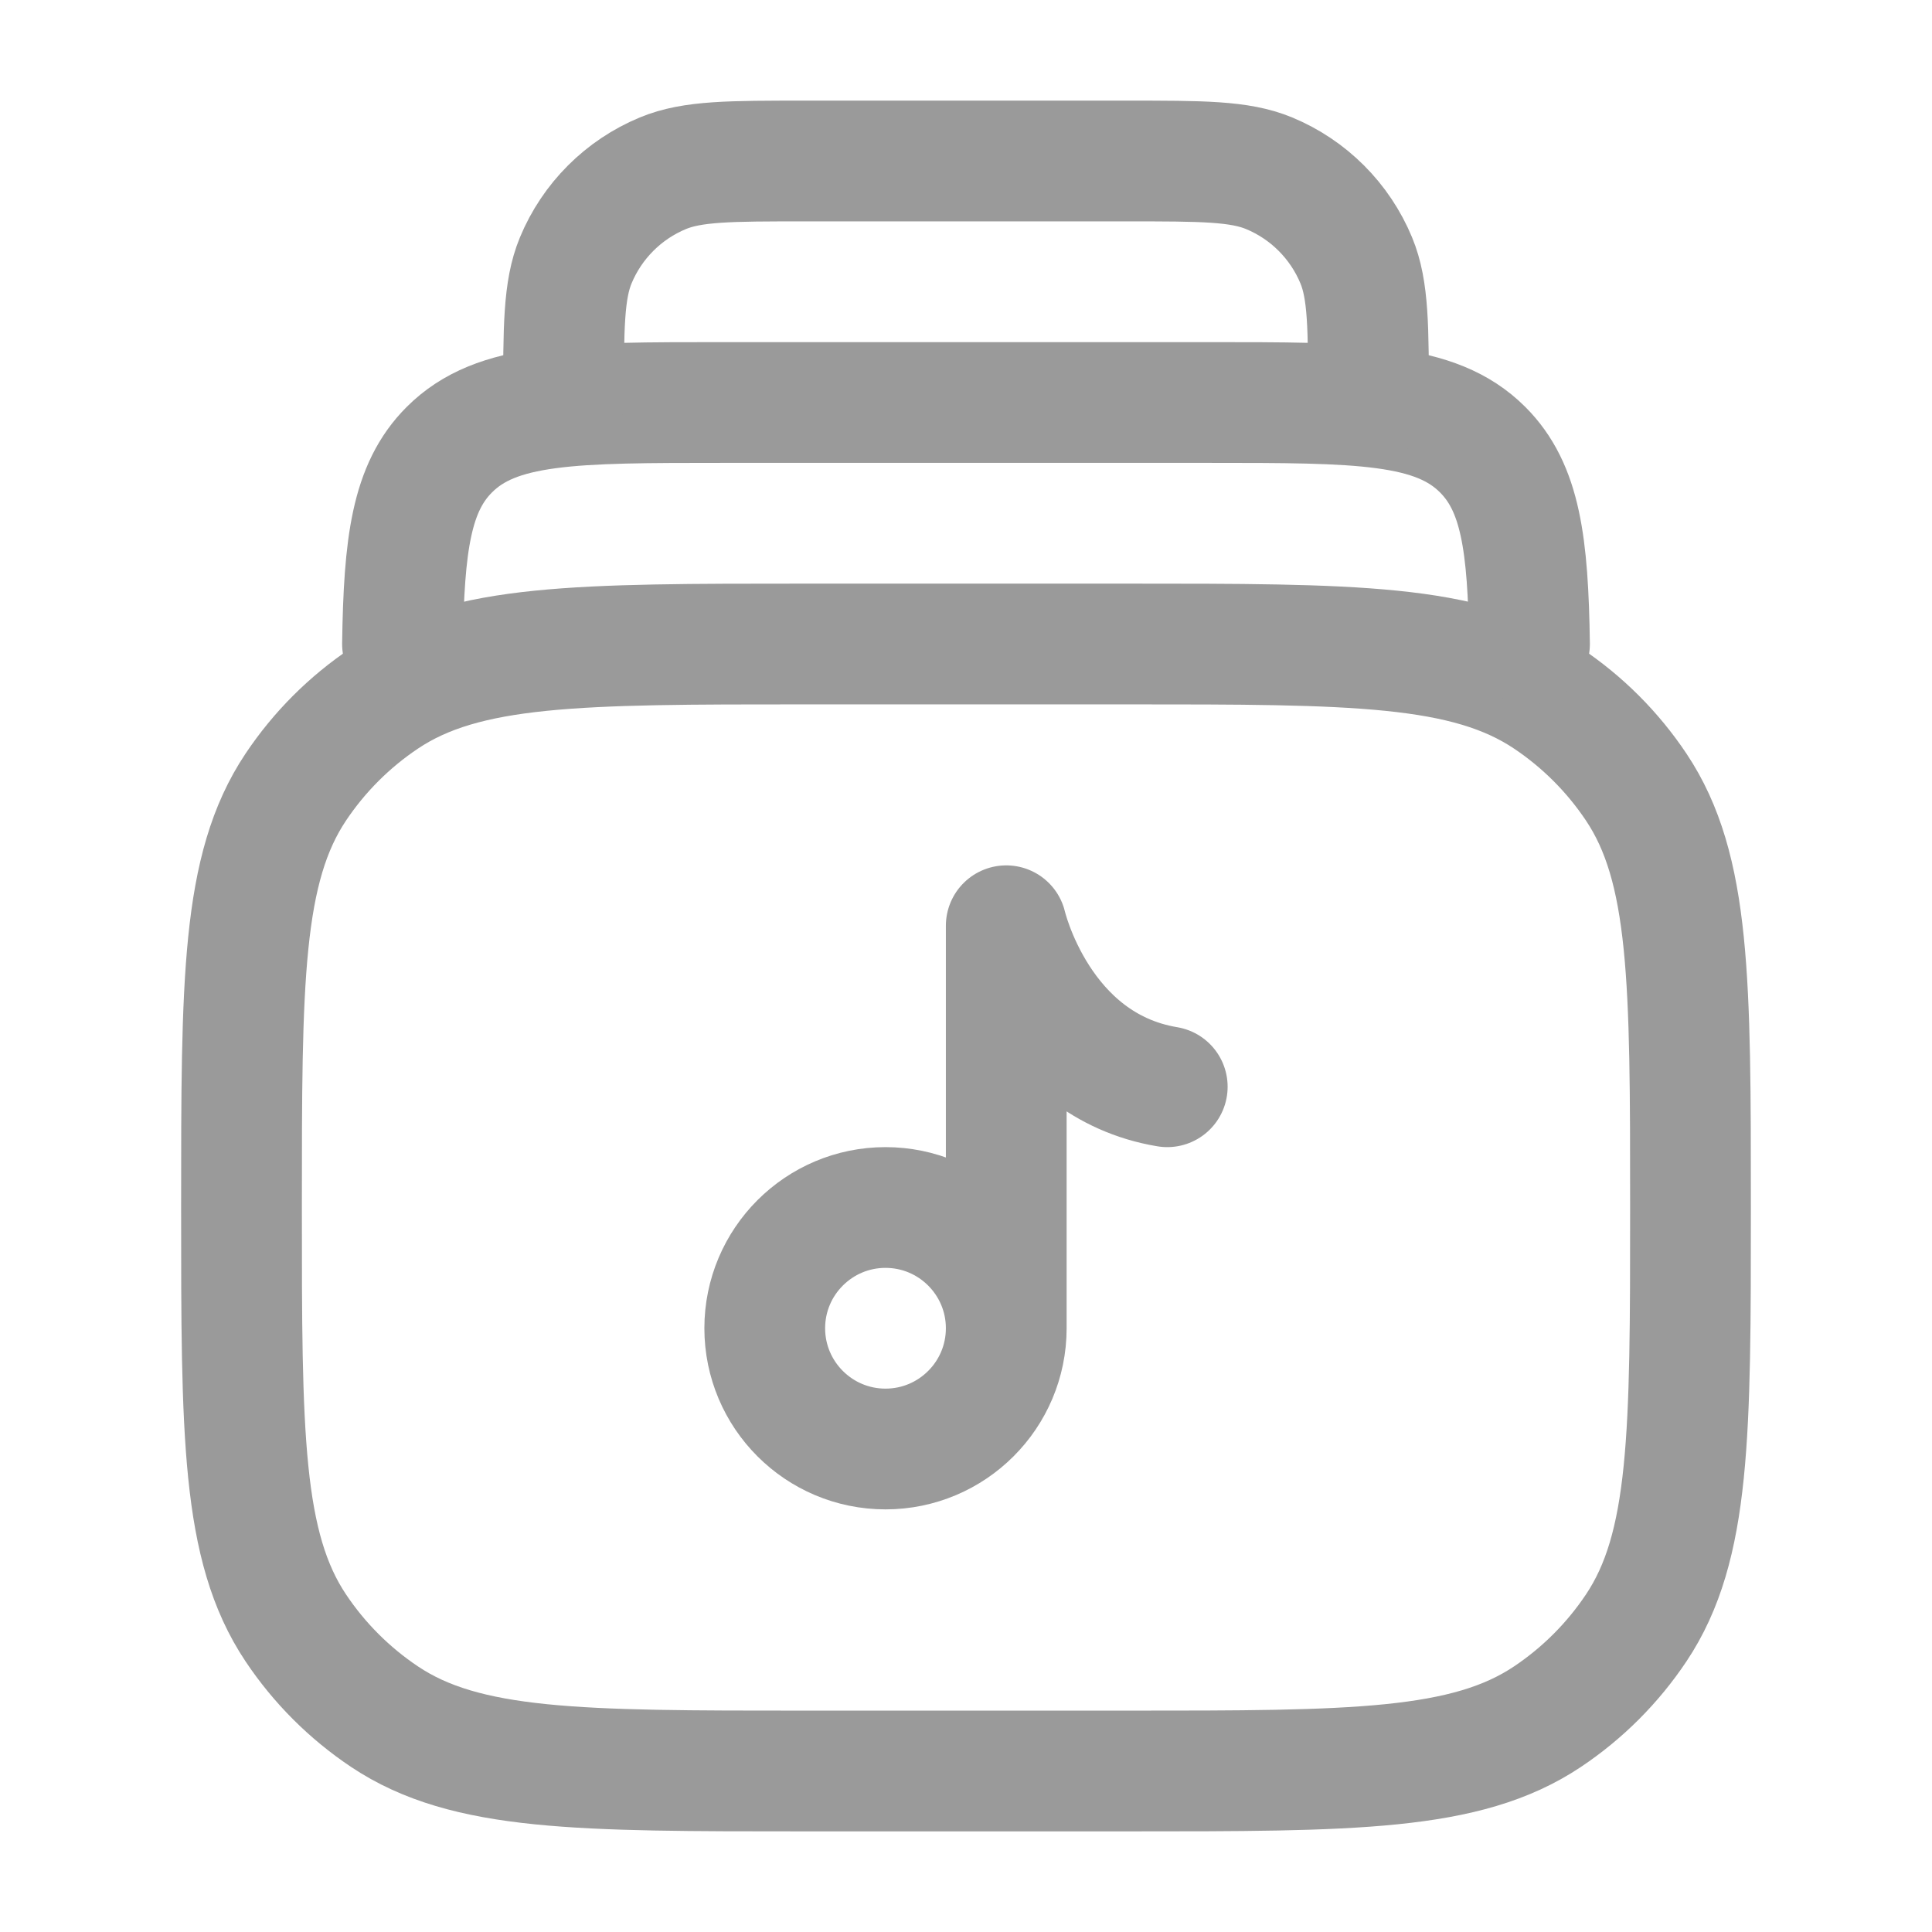
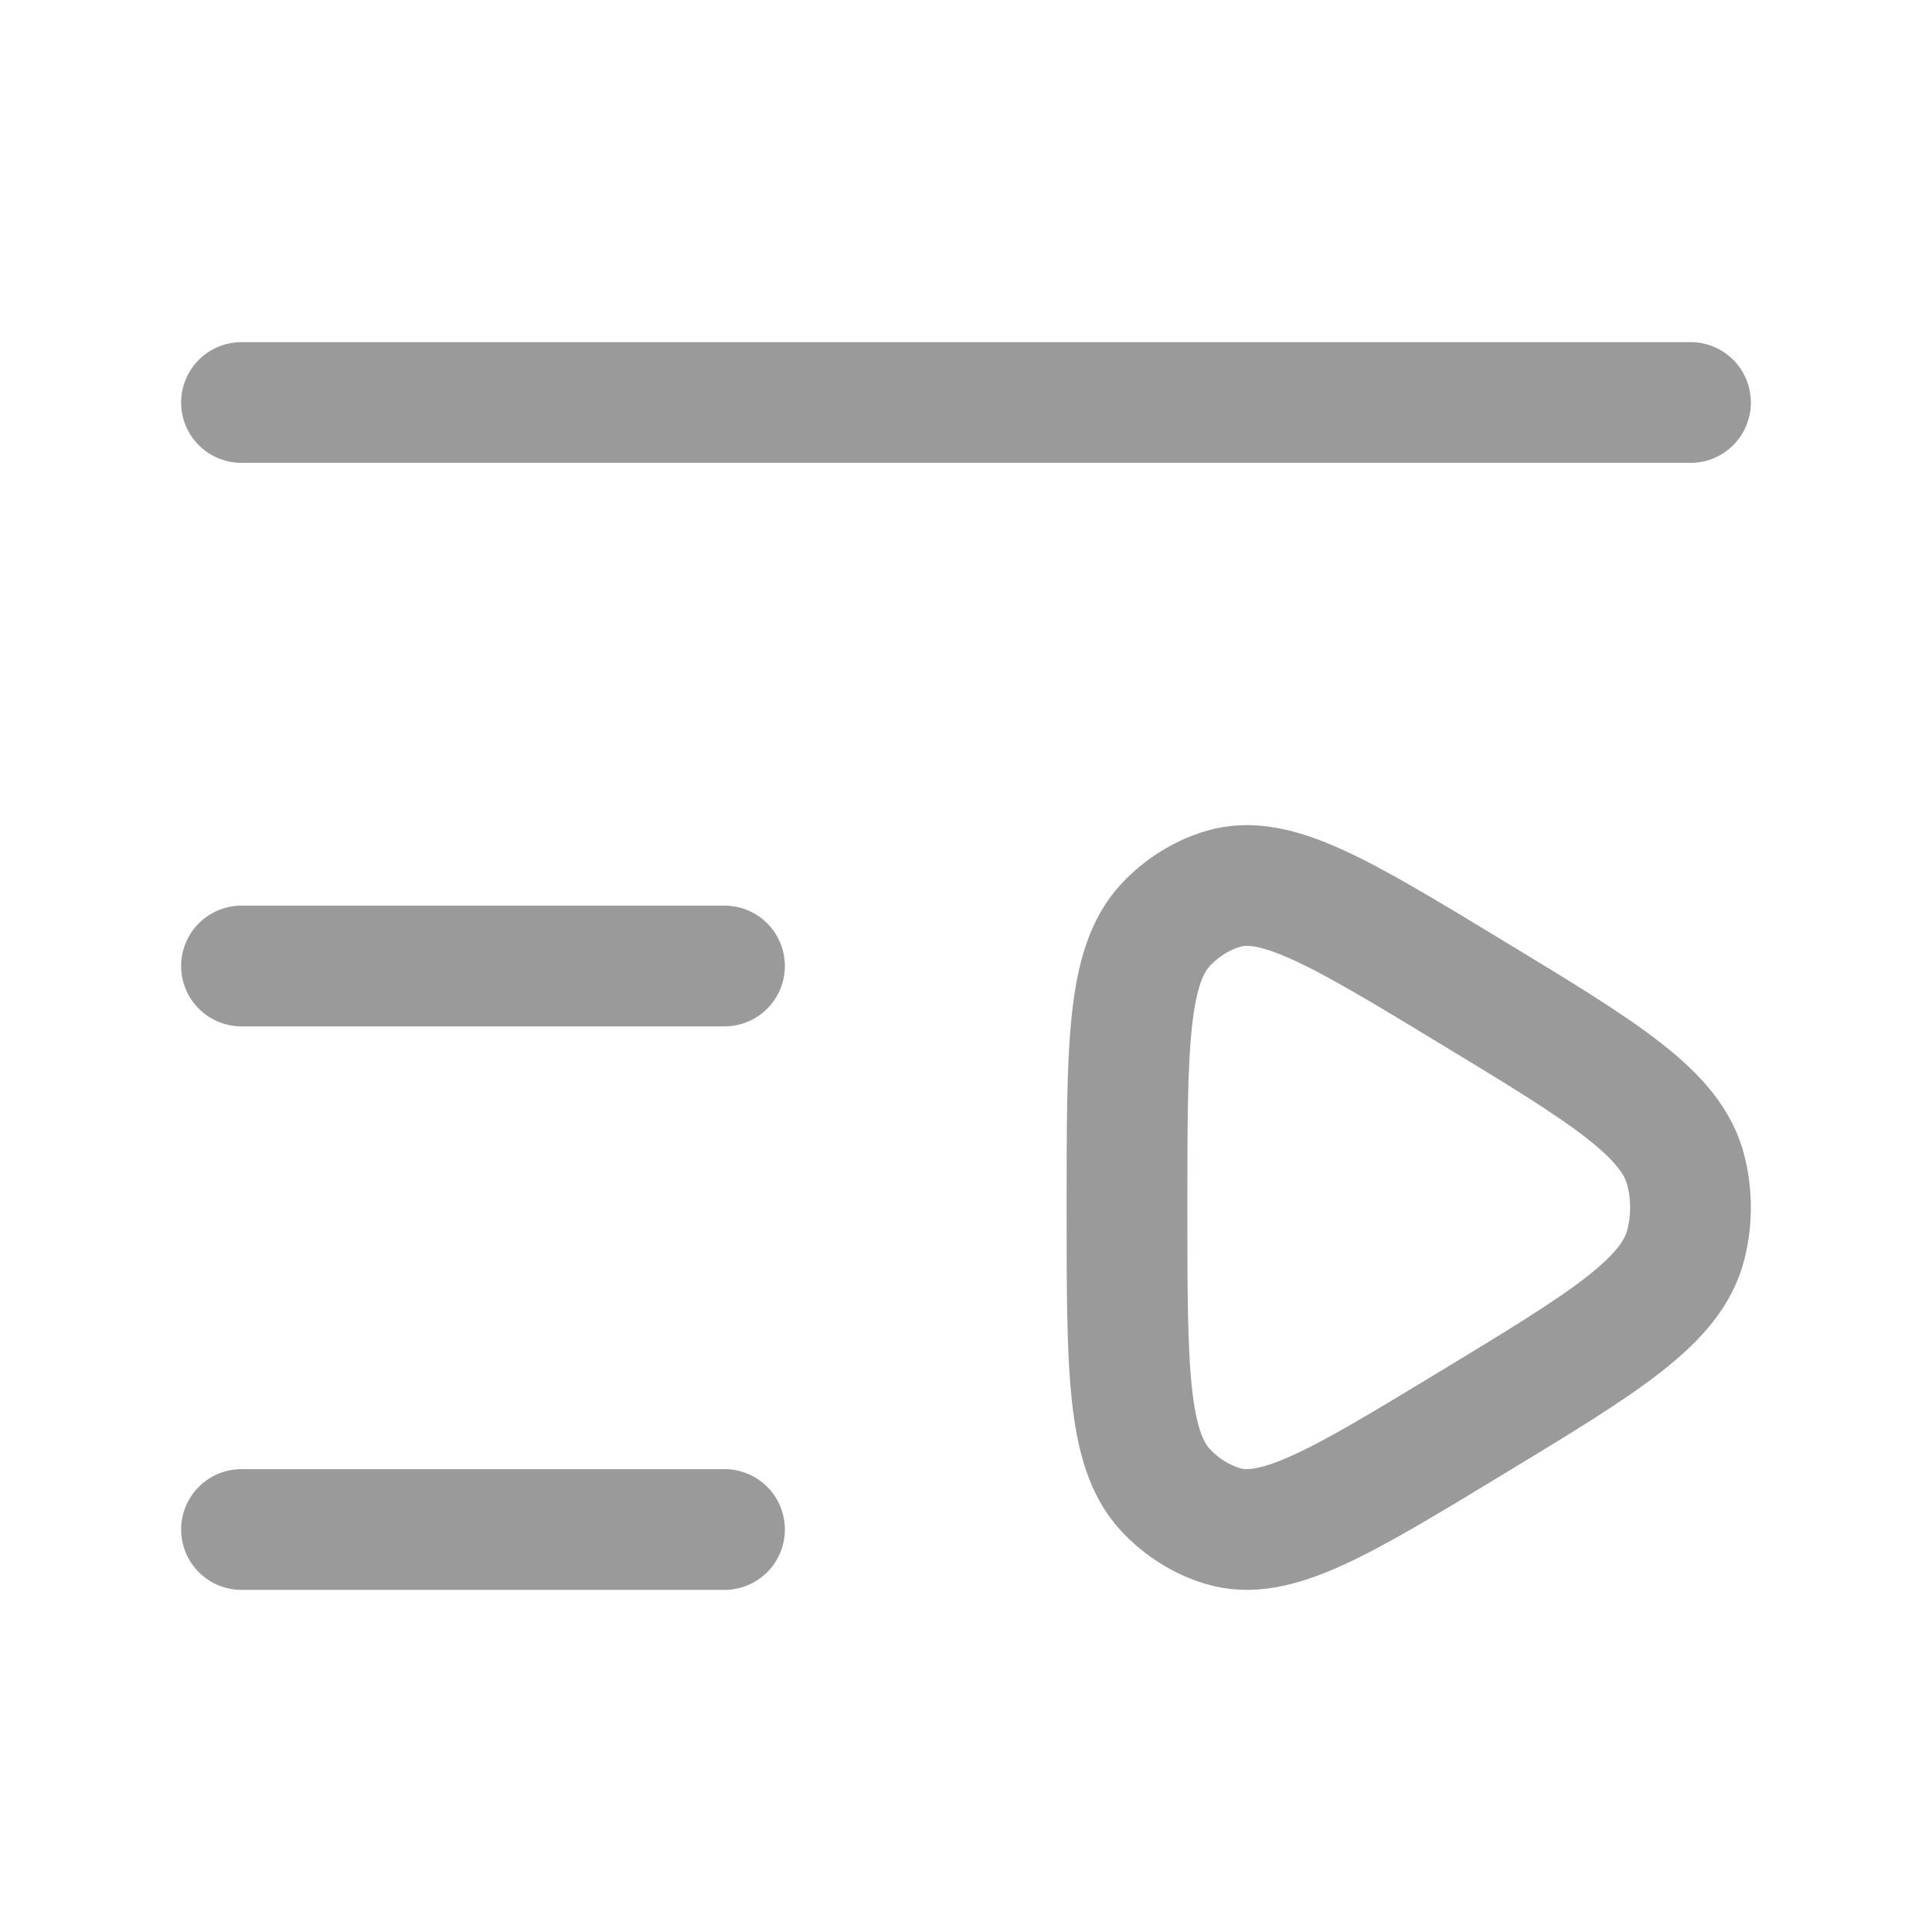
<svg xmlns="http://www.w3.org/2000/svg" viewBox="0 0 24 24" fill="none" stroke="#9a9a9a" stroke-width="1.5" stroke-linecap="round" stroke-linejoin="round">
-   <path d="M3 15C3 12.191 3 10.787 3.674 9.778C3.966 9.341 4.341 8.966 4.778 8.674C5.787 8 7.191 8 10 8H14C16.809 8 18.213 8 19.222 8.674C19.659 8.966 20.034 9.341 20.326 9.778C21 10.787 21 12.191 21 15C21 17.809 21 19.213 20.326 20.222C20.034 20.659 19.659 21.034 19.222 21.326C18.213 22 16.809 22 14 22H10C7.191 22 5.787 22 4.778 21.326C4.341 21.034 3.966 20.659 3.674 20.222C3 19.213 3 17.809 3 15Z" stroke-linecap="round" stroke-linejoin="round" stroke-width="1.5" y="0" />
-   <path d="M12.5 16.5C12.5 17.328 11.828 18 11 18C10.172 18 9.5 17.328 9.5 16.5C9.5 15.672 10.172 15 11 15C11.828 15 12.5 15.672 12.5 16.5ZM12.5 16.5V11.5C12.5 11.5 12.9 13.233 14.5 13.5" stroke-linecap="round" stroke-linejoin="round" stroke-width="1.5" y="1" />
-   <path d="M19 8C18.982 6.76 18.89 6.057 18.418 5.586C17.832 5 16.889 5 15.002 5H8.998C7.111 5 6.168 5 5.582 5.586C5.11 6.057 5.018 6.76 5 8" stroke-linecap="round" stroke-linejoin="round" stroke-width="1.5" y="2" />
-   <path d="M17 5C17 4.068 17 3.602 16.848 3.235C16.645 2.745 16.255 2.355 15.765 2.152C15.398 2 14.932 2 14 2H10C9.068 2 8.602 2 8.235 2.152C7.745 2.355 7.355 2.745 7.152 3.235C7 3.602 7 4.068 7 5" stroke-linecap="round" stroke-linejoin="round" stroke-width="1.5" y="3" />
+   <path d="M3 5H21" stroke="#9a9a9a" stroke-linecap="round" stroke-linejoin="round" stroke-width="1.5" />
+   <path d="M3 12H9" stroke="#9a9a9a" stroke-linecap="round" stroke-linejoin="round" stroke-width="1.5" />
+   <path d="M20.945 15.451C20.769 16.168 19.933 16.674 18.263 17.686C16.648 18.665 15.841 19.154 15.19 18.957C14.921 18.876 14.676 18.721 14.478 18.509C14 17.994 14 16.996 14 15C14 13.004 14 12.006 14.478 11.491C14.676 11.279 14.921 11.124 15.19 11.043C15.841 10.846 16.648 11.335 18.263 12.314C19.933 13.326 20.769 13.832 20.945 14.549C21.018 14.845 21.018 15.155 20.945 15.451Z" stroke="#9a9a9a" stroke-linejoin="round" stroke-width="1.5" />
+   <path d="M3 19H9" stroke="#9a9a9a" stroke-linecap="round" stroke-linejoin="round" stroke-width="1.5" />
</svg>
